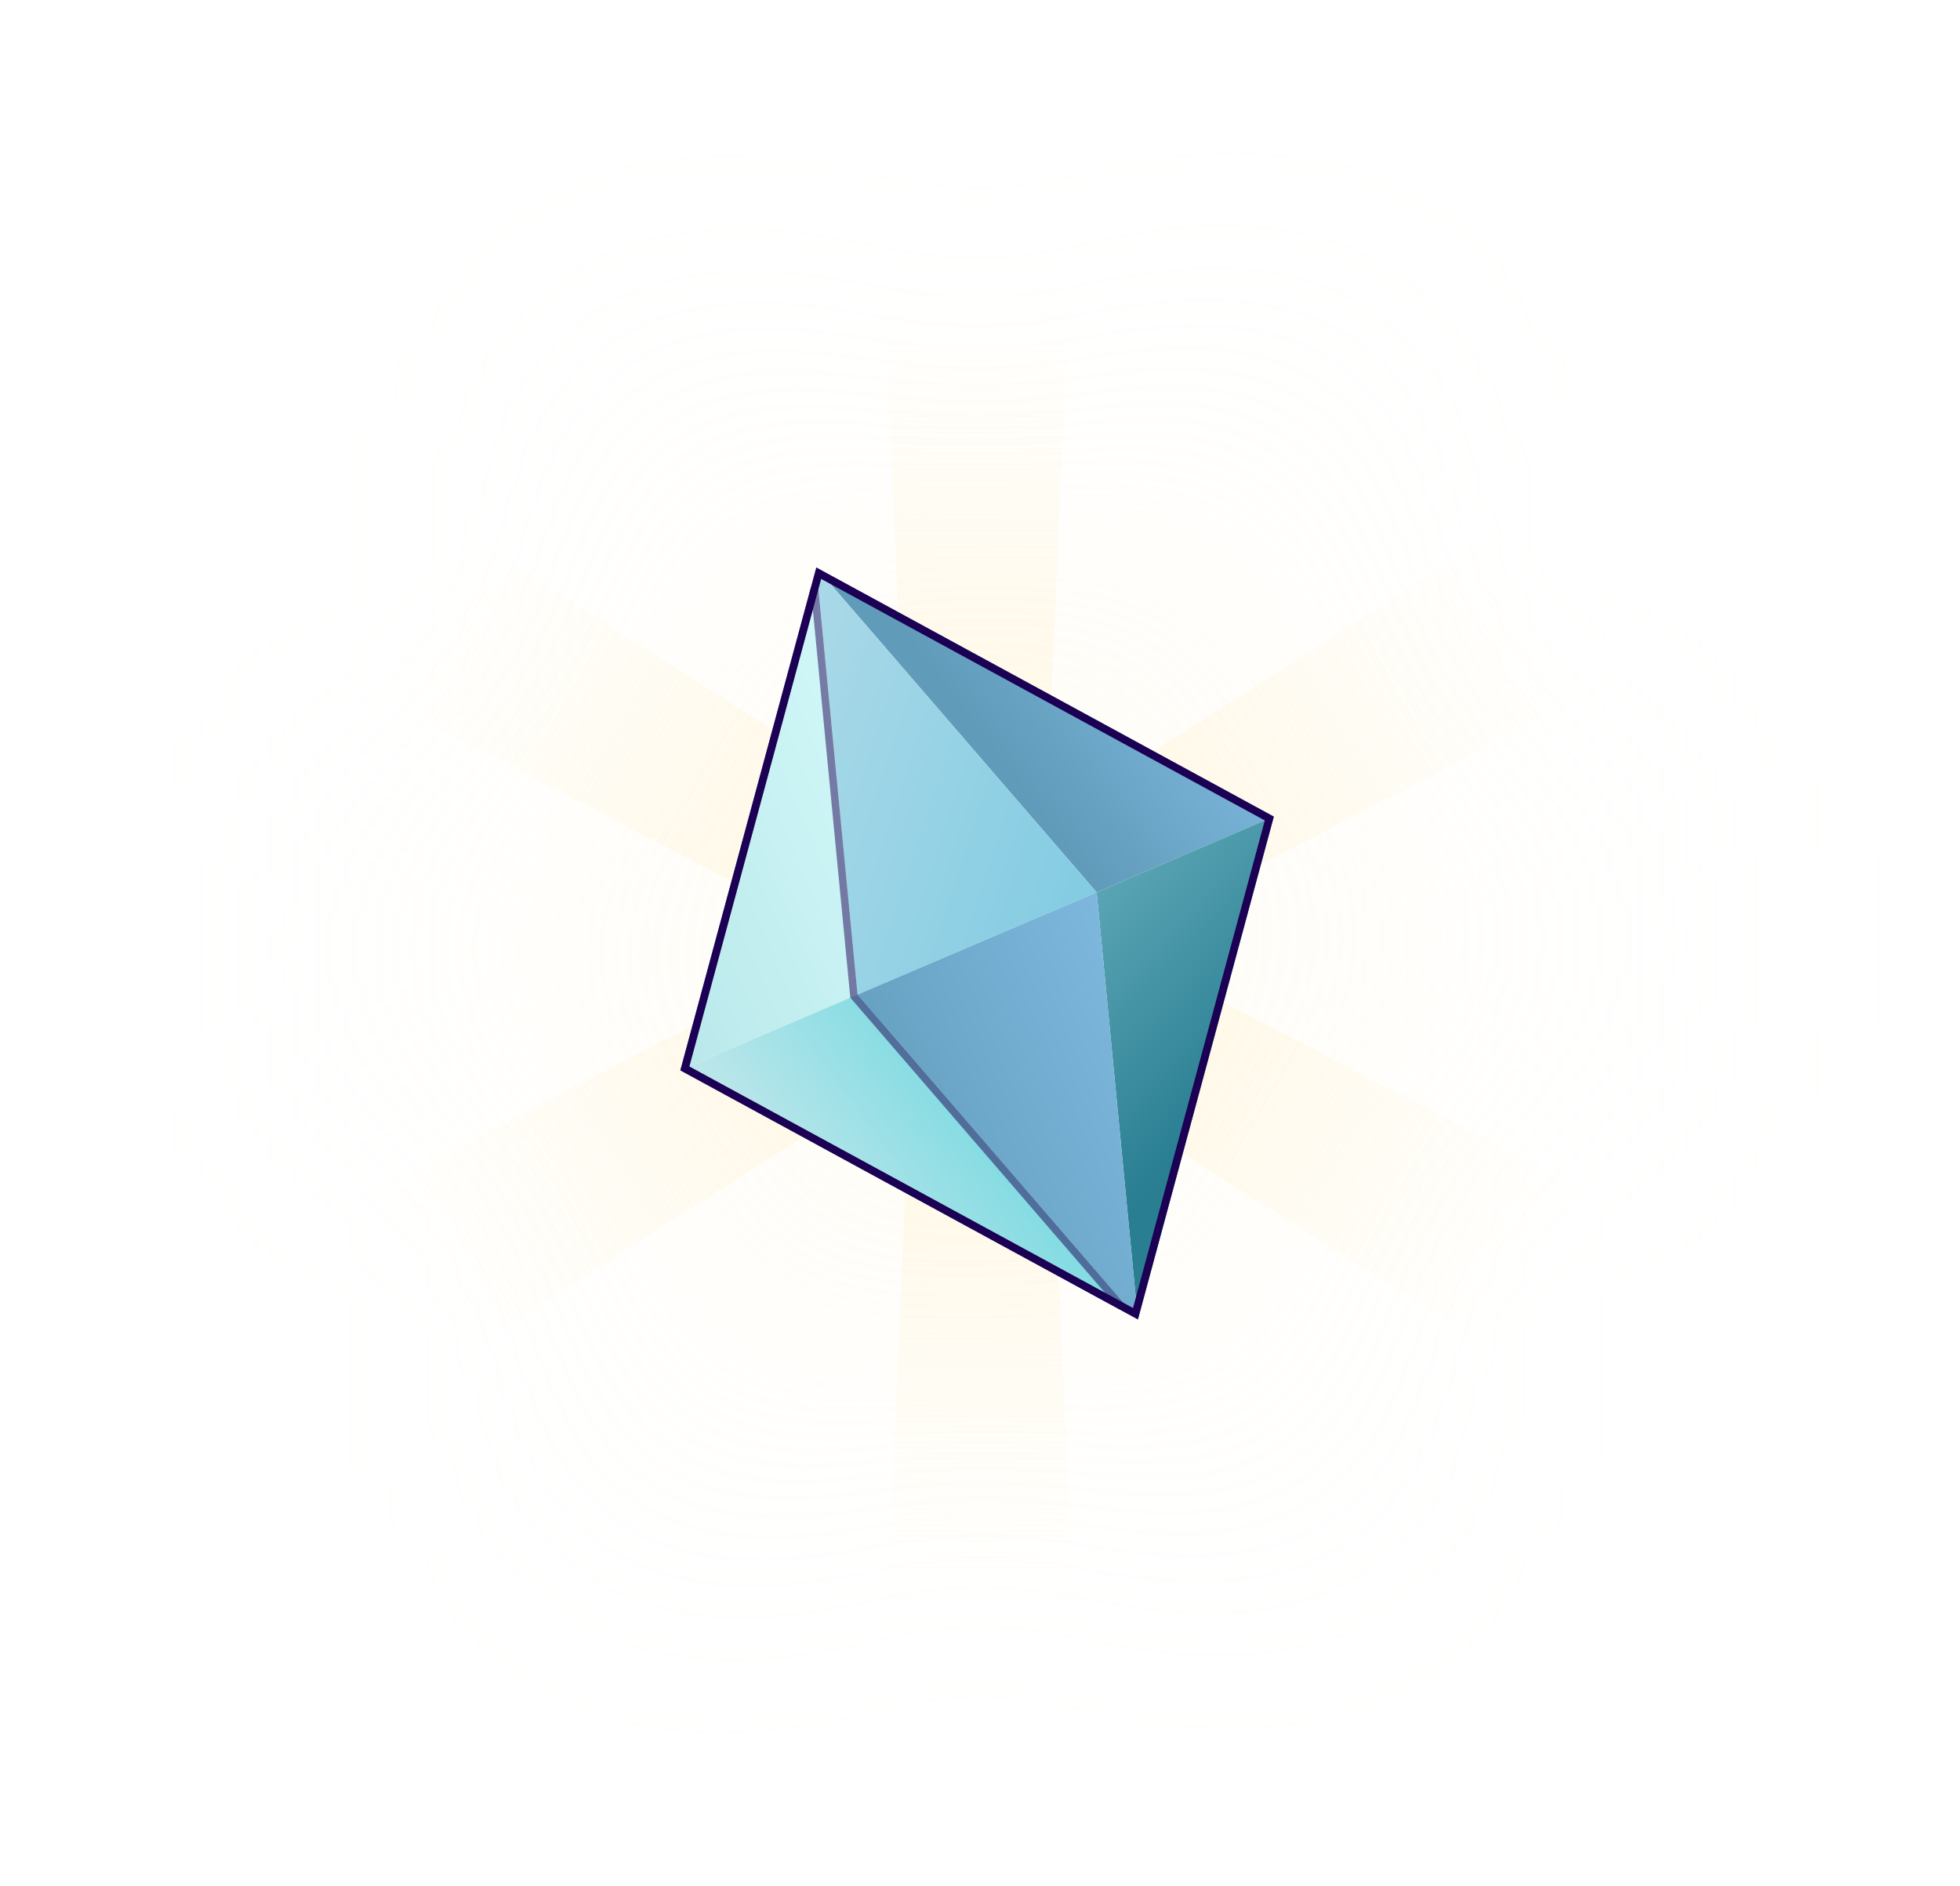
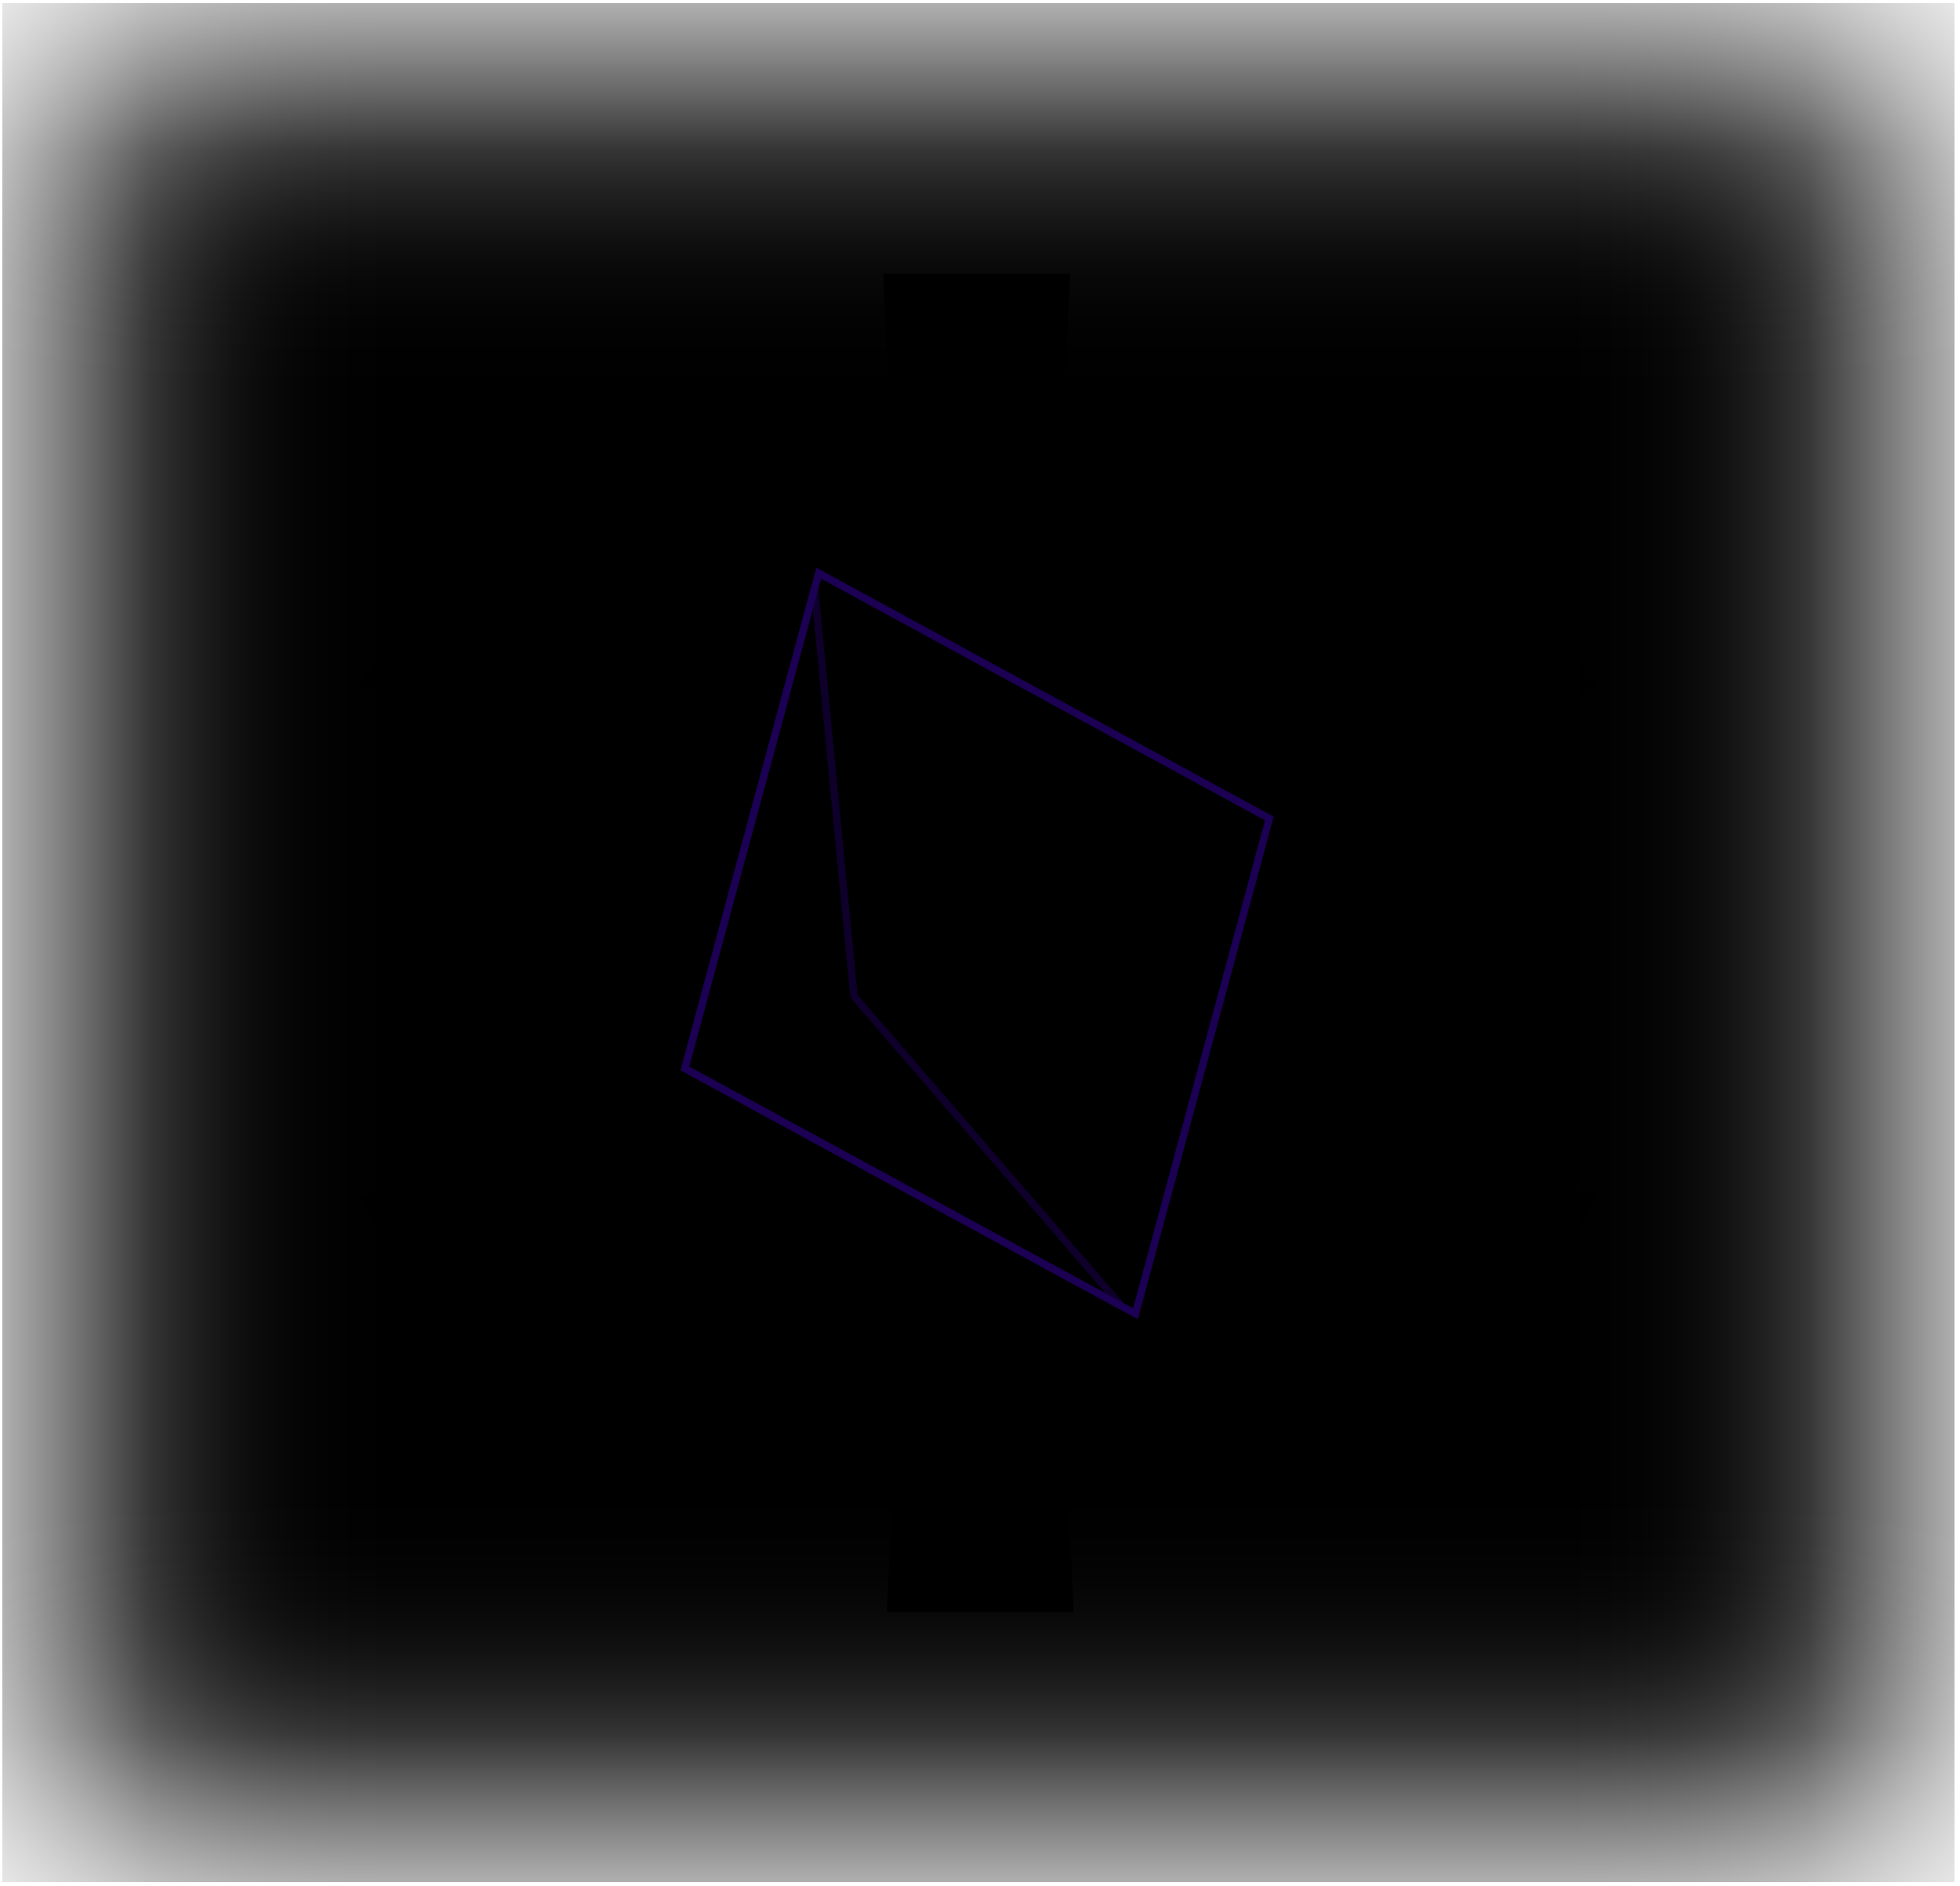
<svg xmlns="http://www.w3.org/2000/svg" width="265" height="255" viewBox="0 0 265 255" fill="none">
  <path d="M152.548 128.848L216.029 161.854L203.402 183.725L143.078 145.251L152.548 128.848Z" fill="url(#paint0_linear_577_6240)" />
  <path d="M142 146.521L145.157 218H119.903L123.06 146.521H142Z" fill="url(#paint1_linear_577_6240)" />
  <path d="M122.569 108.479L119.412 37H144.666L141.51 108.479H122.569Z" fill="url(#paint2_linear_577_6240)" />
  <path d="M121.55 145.478L61.226 183.952L48.599 162.081L112.08 129.075L121.55 145.478Z" fill="url(#paint3_linear_577_6240)" />
  <path d="M152.548 126.199L216.029 93.193L203.402 71.322L143.078 109.795L152.548 126.199Z" fill="url(#paint4_linear_577_6240)" />
  <path d="M121.55 109.569L61.226 71.095L48.599 92.966L112.08 125.972L121.55 109.569Z" fill="url(#paint5_linear_577_6240)" />
  <g filter="url(#filter0_f_577_6240)">
    <path d="M149.163 138.785L187.637 199.109L165.766 211.736L132.76 148.255L149.163 138.785Z" fill="url(#paint6_linear_577_6240)" />
    <path d="M131.192 148.816L98.187 212.297L76.316 199.67L114.789 139.345L131.192 148.816Z" fill="url(#paint7_linear_577_6240)" />
    <path d="M133.385 106.155L166.391 42.674L188.262 55.301L149.788 115.625L133.385 106.155Z" fill="url(#paint8_linear_577_6240)" />
    <path d="M114.003 137.688L42.524 140.845L42.524 115.59L114.003 118.747L114.003 137.688Z" fill="url(#paint9_linear_577_6240)" />
    <path d="M150.488 136.49L221.967 139.647L221.967 114.393L150.488 117.549L150.488 136.49Z" fill="url(#paint10_linear_577_6240)" />
    <path d="M131.958 106.589L98.952 43.108L77.081 55.735L115.555 116.06L131.958 106.589Z" fill="url(#paint11_linear_577_6240)" />
  </g>
  <path d="M172.228 110.425L110.364 76.739L148.27 120.67L172.228 110.425Z" fill="url(#paint12_linear_577_6240)" />
  <path d="M110.364 76.739L91.986 144.739L115.944 134.494L110.364 76.739Z" fill="url(#paint13_linear_577_6240)" />
  <path d="M91.986 144.739L153.849 178.424L115.944 134.494L91.986 144.739Z" fill="url(#paint14_linear_577_6240)" />
  <path d="M148.27 120.67L153.849 178.425L172.228 110.425L148.27 120.67Z" fill="url(#paint15_linear_577_6240)" />
  <path d="M148.27 120.67L110.364 76.739L115.944 134.494L148.27 120.67Z" fill="url(#paint16_linear_577_6240)" />
  <path d="M115.944 134.494L153.85 178.425L148.27 120.67L115.944 134.494Z" fill="url(#paint17_linear_577_6240)" />
-   <path opacity="0.5" d="M115.561 134.825L151.65 176.65L92.579 144.486L110.128 79.556L115.44 134.543L115.456 134.703L115.561 134.825Z" stroke="#1B0054" stroke-width="1.013" />
-   <path d="M92.596 144.478L110.695 77.512L171.618 110.685L153.519 177.651L92.596 144.478Z" stroke="#1B0054" stroke-width="1.042" />
+   <path opacity="0.5" d="M115.561 134.825L151.65 176.65L92.579 144.486L110.128 79.556L115.44 134.543L115.456 134.703L115.561 134.825Z" stroke="#1B0054" strokeWidth="1.013" />
+   <path d="M92.596 144.478L110.695 77.512L171.618 110.685L153.519 177.651L92.596 144.478Z" stroke="#1B0054" strokeWidth="1.042" />
  <defs>
-     <filter id="filter0_f_577_6240" x="0.324" y="0.474" width="263.843" height="254.023" filterUnits="userSpaceOnUse" color-interpolation-filters="sRGB">
-       <feFlood flood-opacity="0" result="BackgroundImageFix" />
+     <filter id="filter0_f_577_6240" x="0.324" y="0.474" width="263.843" height="254.023" filterUnits="userSpaceOnUse" colorInterpolationFilters="sRGB">
+       <feFlood floodOpacity="0" result="BackgroundImageFix" />
      <feBlend mode="normal" in="SourceGraphic" in2="BackgroundImageFix" result="shape" />
      <feGaussianBlur stdDeviation="21.1" result="effect1_foregroundBlur_577_6240" />
    </filter>
    <linearGradient id="paint0_linear_577_6240" x1="209.716" y1="172.789" x2="147.813" y2="137.05" gradientUnits="userSpaceOnUse">
-       <stop stop-color="#FFF6D6" stop-opacity="0" />
-       <stop offset="1" stop-color="#FFEFC5" stop-opacity="0.4" />
+       <stop stopColor="#FFF6D6" stopOpacity="0" />
+       <stop offset="1" stopColor="#FFEFC5" stopOpacity="0.4" />
    </linearGradient>
    <linearGradient id="paint1_linear_577_6240" x1="132.53" y1="218" x2="132.53" y2="146.521" gradientUnits="userSpaceOnUse">
-       <stop stop-color="#FFF6D6" stop-opacity="0" />
-       <stop offset="1" stop-color="#FFEFC5" stop-opacity="0.4" />
+       <stop stopColor="#FFF6D6" stopOpacity="0" />
+       <stop offset="1" stopColor="#FFEFC5" stopOpacity="0.4" />
    </linearGradient>
    <linearGradient id="paint2_linear_577_6240" x1="132.039" y1="37" x2="132.039" y2="108.479" gradientUnits="userSpaceOnUse">
-       <stop stop-color="#FFF6D6" stop-opacity="0" />
-       <stop offset="1" stop-color="#FFEFC5" stop-opacity="0.4" />
+       <stop stopColor="#FFF6D6" stopOpacity="0" />
+       <stop offset="1" stopColor="#FFEFC5" stopOpacity="0.4" />
    </linearGradient>
    <linearGradient id="paint3_linear_577_6240" x1="54.912" y1="173.016" x2="116.815" y2="137.276" gradientUnits="userSpaceOnUse">
-       <stop stop-color="#FFF6D6" stop-opacity="0" />
-       <stop offset="1" stop-color="#FFEFC5" stop-opacity="0.4" />
+       <stop stopColor="#FFF6D6" stopOpacity="0" />
+       <stop offset="1" stopColor="#FFEFC5" stopOpacity="0.4" />
    </linearGradient>
    <linearGradient id="paint4_linear_577_6240" x1="209.716" y1="82.257" x2="147.813" y2="117.997" gradientUnits="userSpaceOnUse">
-       <stop stop-color="#FFF6D6" stop-opacity="0" />
-       <stop offset="1" stop-color="#FFEFC5" stop-opacity="0.4" />
+       <stop stopColor="#FFF6D6" stopOpacity="0" />
+       <stop offset="1" stopColor="#FFEFC5" stopOpacity="0.4" />
    </linearGradient>
    <linearGradient id="paint5_linear_577_6240" x1="54.912" y1="82.031" x2="116.815" y2="117.77" gradientUnits="userSpaceOnUse">
-       <stop stop-color="#FFF6D6" stop-opacity="0" />
-       <stop offset="1" stop-color="#FFEFC5" stop-opacity="0.4" />
+       <stop stopColor="#FFF6D6" stopOpacity="0" />
+       <stop offset="1" stopColor="#FFEFC5" stopOpacity="0.4" />
    </linearGradient>
    <linearGradient id="paint6_linear_577_6240" x1="176.701" y1="205.423" x2="140.962" y2="143.52" gradientUnits="userSpaceOnUse">
-       <stop stop-color="#FFF6D6" stop-opacity="0" />
-       <stop offset="1" stop-color="#FFEFC5" stop-opacity="0.4" />
+       <stop stopColor="#FFF6D6" stopOpacity="0" />
+       <stop offset="1" stopColor="#FFEFC5" stopOpacity="0.4" />
    </linearGradient>
    <linearGradient id="paint7_linear_577_6240" x1="87.251" y1="205.983" x2="122.991" y2="144.081" gradientUnits="userSpaceOnUse">
-       <stop stop-color="#FFF6D6" stop-opacity="0" />
-       <stop offset="1" stop-color="#FFEFC5" stop-opacity="0.4" />
+       <stop stopColor="#FFF6D6" stopOpacity="0" />
+       <stop offset="1" stopColor="#FFEFC5" stopOpacity="0.4" />
    </linearGradient>
    <linearGradient id="paint8_linear_577_6240" x1="177.326" y1="48.987" x2="141.587" y2="110.89" gradientUnits="userSpaceOnUse">
-       <stop stop-color="#FFF6D6" stop-opacity="0" />
-       <stop offset="1" stop-color="#FFEFC5" stop-opacity="0.4" />
+       <stop stopColor="#FFF6D6" stopOpacity="0" />
+       <stop offset="1" stopColor="#FFEFC5" stopOpacity="0.4" />
    </linearGradient>
    <linearGradient id="paint9_linear_577_6240" x1="42.524" y1="128.217" x2="114.003" y2="128.217" gradientUnits="userSpaceOnUse">
-       <stop stop-color="#FFF6D6" stop-opacity="0" />
-       <stop offset="1" stop-color="#FFEFC5" stop-opacity="0.4" />
+       <stop stopColor="#FFF6D6" stopOpacity="0" />
+       <stop offset="1" stopColor="#FFEFC5" stopOpacity="0.4" />
    </linearGradient>
    <linearGradient id="paint10_linear_577_6240" x1="221.967" y1="127.02" x2="150.488" y2="127.02" gradientUnits="userSpaceOnUse">
-       <stop stop-color="#FFF6D6" stop-opacity="0" />
-       <stop offset="1" stop-color="#FFEFC5" stop-opacity="0.4" />
+       <stop stopColor="#FFF6D6" stopOpacity="0" />
+       <stop offset="1" stopColor="#FFEFC5" stopOpacity="0.4" />
    </linearGradient>
    <linearGradient id="paint11_linear_577_6240" x1="88.017" y1="49.422" x2="123.756" y2="111.325" gradientUnits="userSpaceOnUse">
-       <stop stop-color="#FFF6D6" stop-opacity="0" />
-       <stop offset="1" stop-color="#FFEFC5" stop-opacity="0.4" />
+       <stop stopColor="#FFF6D6" stopOpacity="0" />
+       <stop offset="1" stopColor="#FFEFC5" stopOpacity="0.4" />
    </linearGradient>
    <linearGradient id="paint12_linear_577_6240" x1="132.959" y1="99.917" x2="160.137" y2="79.246" gradientUnits="userSpaceOnUse">
-       <stop stop-color="#619BBA" />
-       <stop offset="1" stop-color="#81BBE2" />
+       <stop stopColor="#619BBA" />
+       <stop offset="1" stopColor="#81BBE2" />
    </linearGradient>
    <linearGradient id="paint13_linear_577_6240" x1="81.115" y1="119.318" x2="121.236" y2="102.161" gradientUnits="userSpaceOnUse">
-       <stop stop-color="#B9E8EA" />
-       <stop offset="1" stop-color="#D2F8F9" />
+       <stop stopColor="#B9E8EA" />
+       <stop offset="1" stopColor="#D2F8F9" />
    </linearGradient>
    <linearGradient id="paint14_linear_577_6240" x1="113.68" y1="168.459" x2="134.279" y2="153.12" gradientUnits="userSpaceOnUse">
-       <stop stop-color="#B9E6EA" />
-       <stop offset="1" stop-color="#81DBE2" />
+       <stop stopColor="#B9E6EA" />
+       <stop offset="1" stopColor="#81DBE2" />
    </linearGradient>
    <linearGradient id="paint15_linear_577_6240" x1="139.982" y1="122.263" x2="167.177" y2="148.398" gradientUnits="userSpaceOnUse">
-       <stop stop-color="#61AABA" />
-       <stop offset="1" stop-color="#297E91" />
+       <stop stopColor="#61AABA" />
+       <stop offset="1" stopColor="#297E91" />
    </linearGradient>
    <linearGradient id="paint16_linear_577_6240" x1="85.081" y1="96.505" x2="150.55" y2="117.759" gradientUnits="userSpaceOnUse">
-       <stop stop-color="#B9DEEA" />
-       <stop offset="1" stop-color="#81CBE2" />
+       <stop stopColor="#B9DEEA" />
+       <stop offset="1" stopColor="#81CBE2" />
    </linearGradient>
    <linearGradient id="paint17_linear_577_6240" x1="117.317" y1="163.977" x2="164.449" y2="143.821" gradientUnits="userSpaceOnUse">
-       <stop stop-color="#619BBA" />
-       <stop offset="1" stop-color="#81BBE2" />
+       <stop stopColor="#619BBA" />
+       <stop offset="1" stopColor="#81BBE2" />
    </linearGradient>
  </defs>
</svg>
